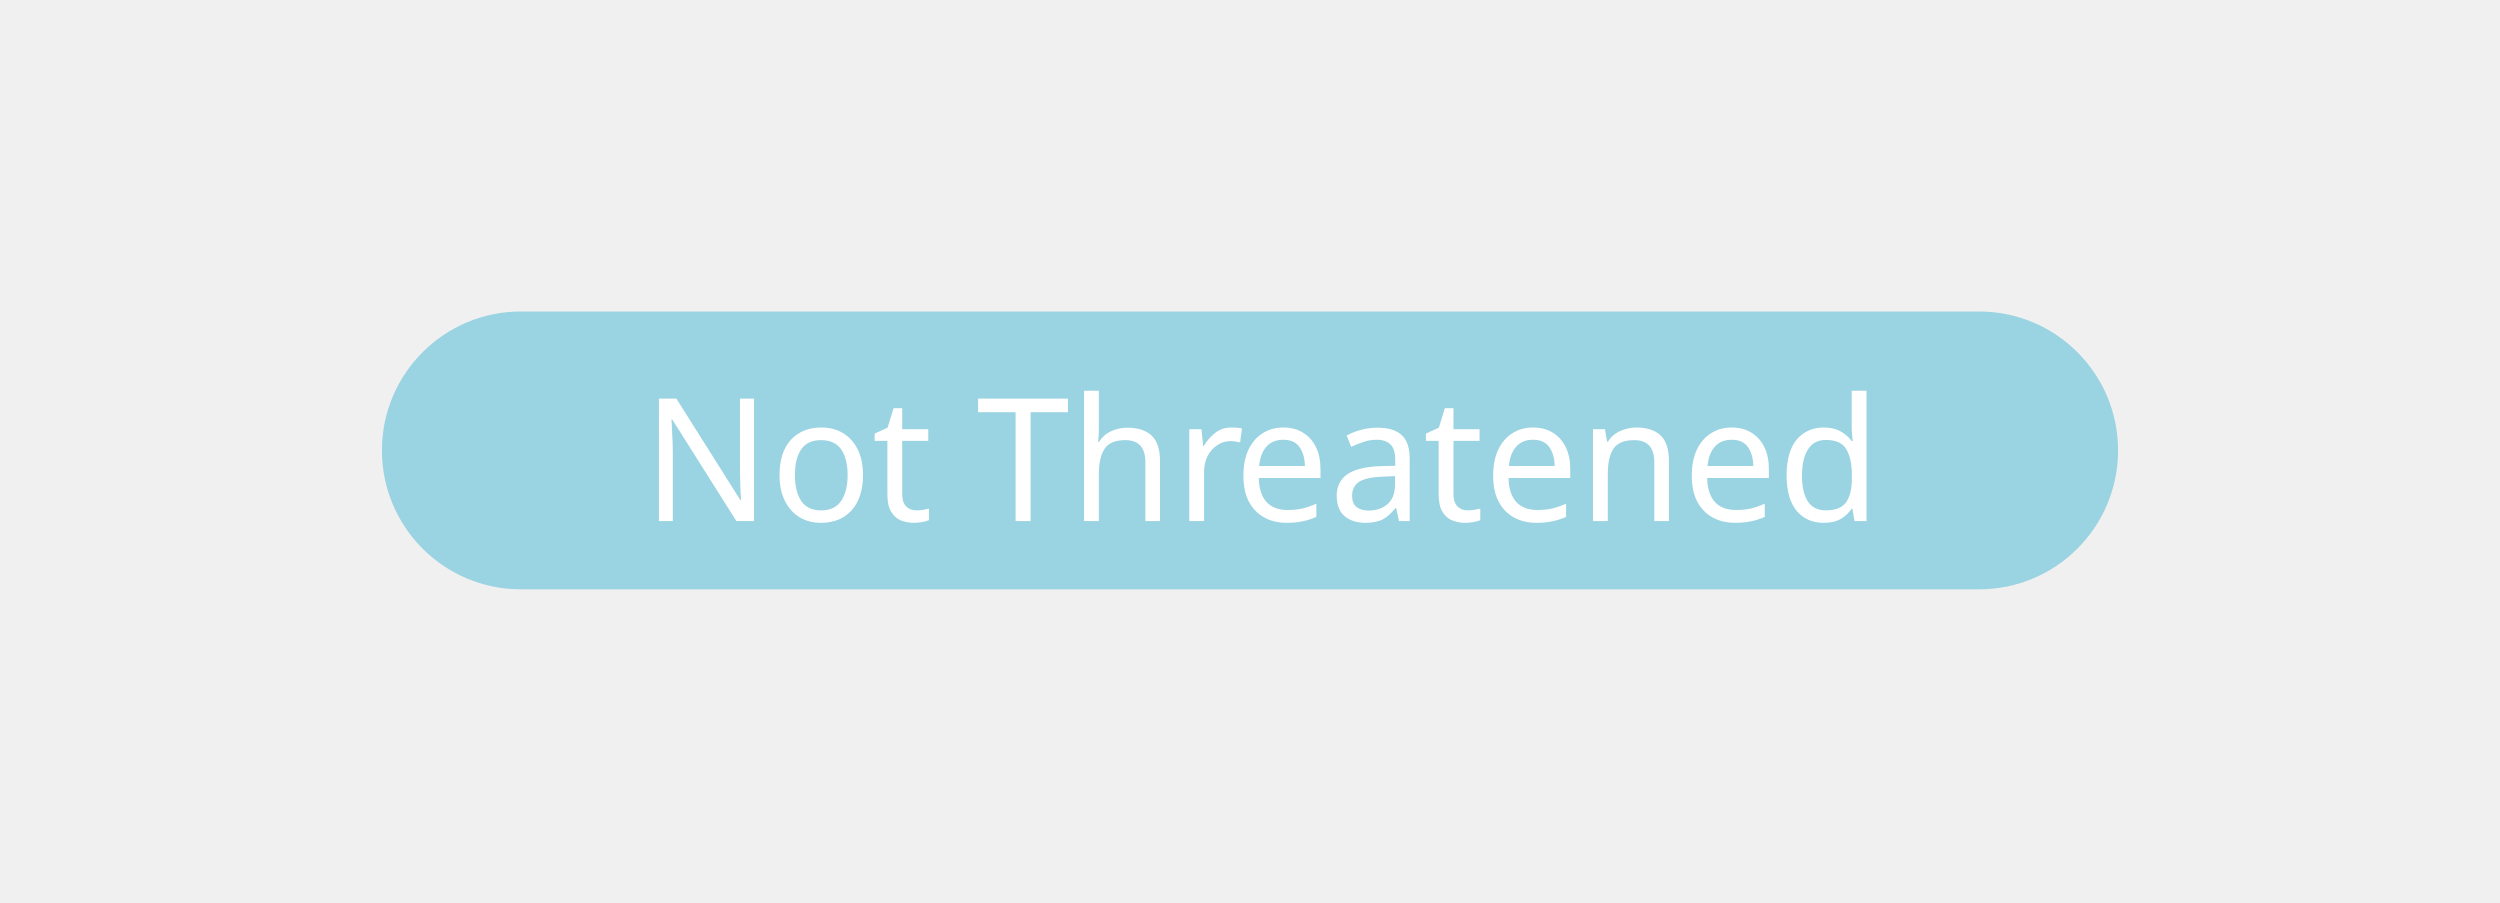
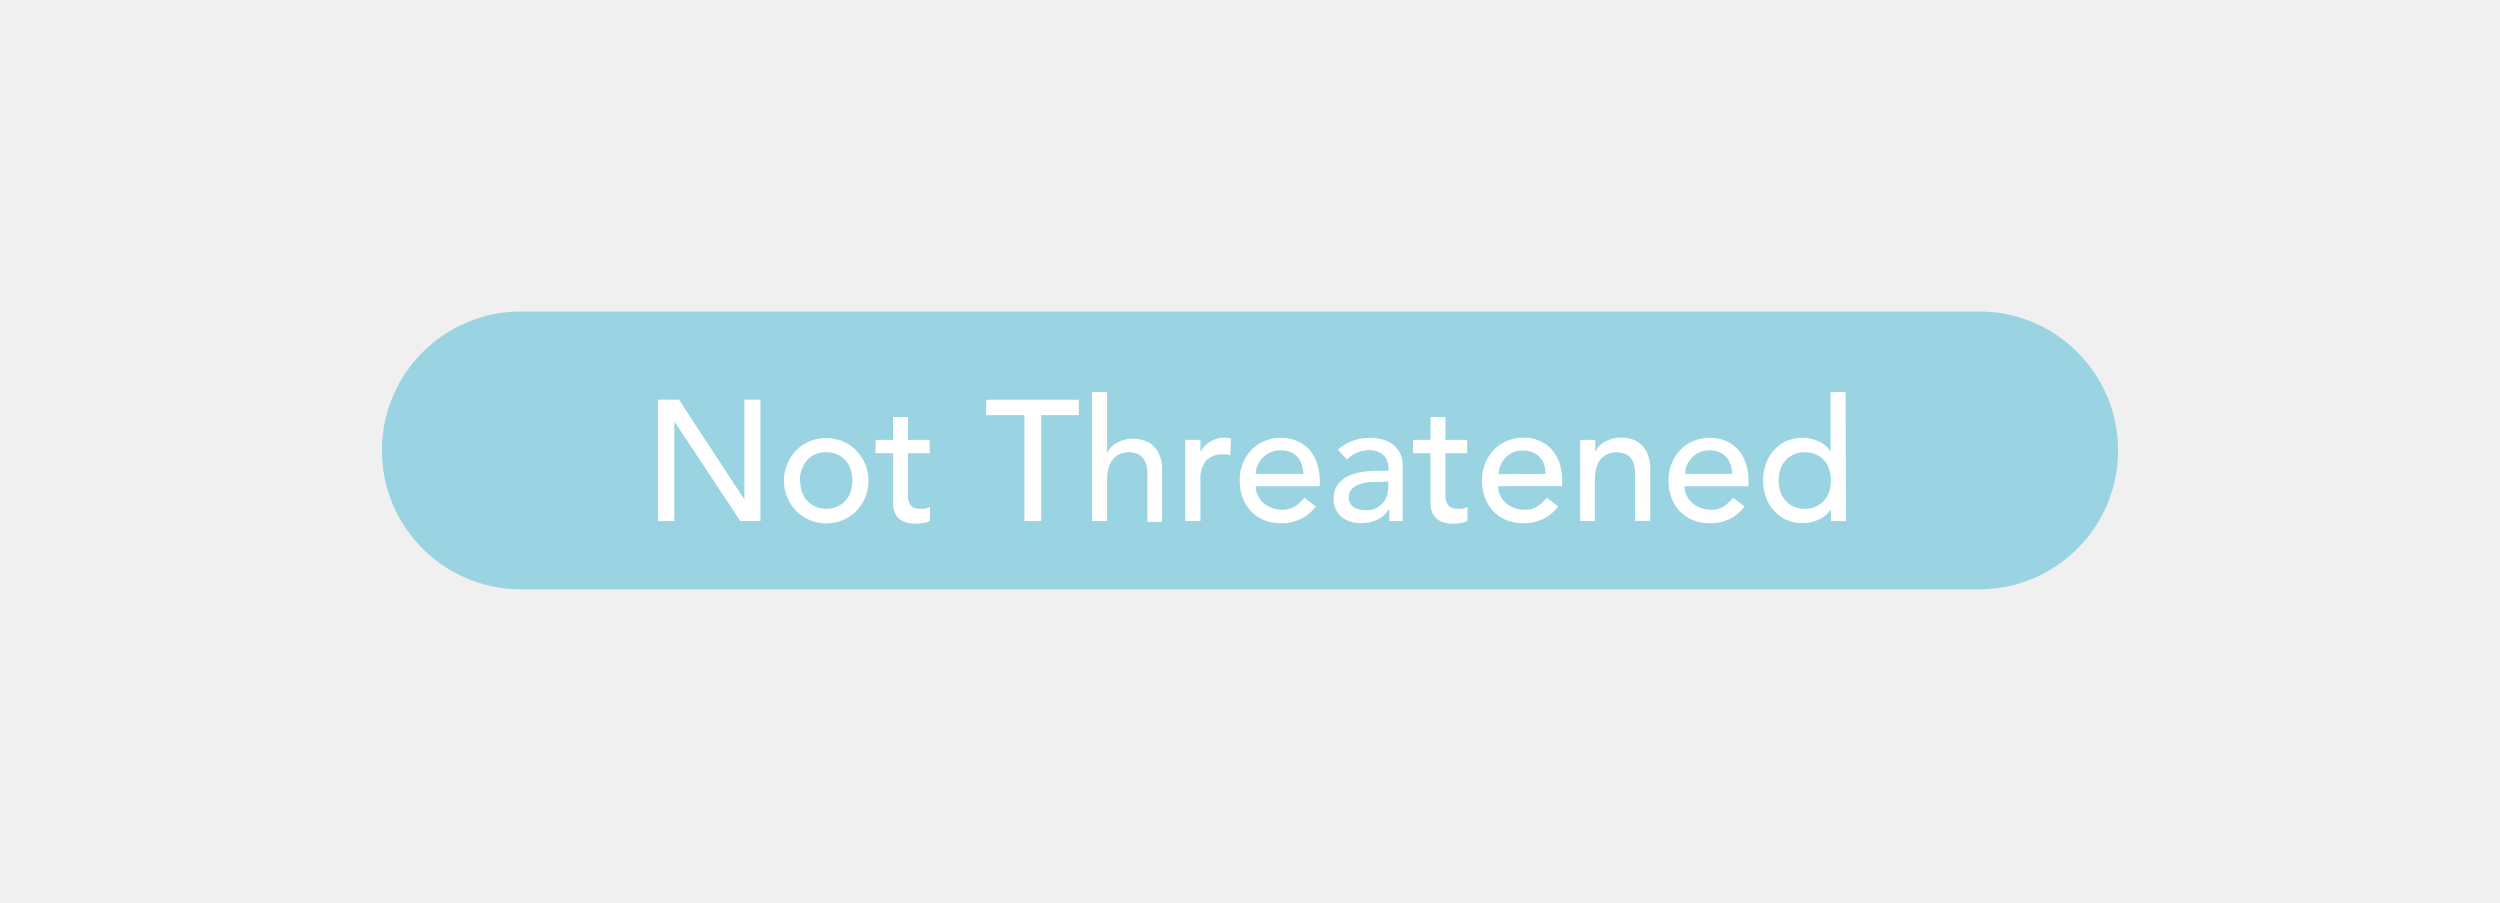
<svg xmlns="http://www.w3.org/2000/svg" viewBox="0 0 204.09 73.7">
  <defs>
-     <style>.cls-1{fill:#9ad3e1;}.cls-2{font-size:14px;fill:#fff;font-family:Avenir-Medium, Avenir;font-weight:500;}.cls-3{letter-spacing:-0.02em;}</style>
+     <style>.cls-1{fill:#9ad3e1;}.cls-2{fill:#fff;}</style>
  </defs>
  <g id="Status">
    <rect class="cls-1" x="31.18" y="25.43" width="141.73" height="22.68" rx="11.34" />
-     <text class="cls-2" transform="translate(52.46 42.54) scale(0.98 1)">Not Th<tspan class="cls-3" x="44.35" y="0">r</tspan>
-       <tspan x="49.28" y="0">eatened</tspan>
-     </text>
+     <path class="cls-2" d="M53.71,32.63h1.72l5.34,8.15h0V32.63h1.31v9.91H60.44L55.05,34.4h0v8.14H53.71Z" />
+     <path class="cls-2" d="M64,39.23a3.4,3.4,0,0,1,.27-1.36A3.63,3.63,0,0,1,65,36.76a3.4,3.4,0,0,1,2.45-1,3.4,3.4,0,0,1,1.36.27,3.32,3.32,0,0,1,1.09.75,3.66,3.66,0,0,1,.74,1.11,3.58,3.58,0,0,1,.26,1.36,3.62,3.62,0,0,1-.26,1.36,3.54,3.54,0,0,1-.74,1.11,3.45,3.45,0,0,1-1.09.74,3.54,3.54,0,0,1-2.71,0,3.37,3.37,0,0,1-1.83-1.85A3.44,3.44,0,0,1,64,39.23Zm1.32,0a2.83,2.83,0,0,0,.15.93,2.14,2.14,0,0,0,.42.72,2,2,0,0,0,.67.48,2.18,2.18,0,0,0,.89.18,2.11,2.11,0,0,0,.89-.18,1.83,1.83,0,0,0,.67-.48,2,2,0,0,0,.43-.72,3,3,0,0,0,0-1.87,2,2,0,0,0-.43-.72,2,2,0,0,0-.67-.48,2.11,2.11,0,0,0-.89-.17,2,2,0,0,0-1.56.65,2.14,2.14,0,0,0-.42.72A2.85,2.85,0,0,0,65.29,39.23Z" />
+     <path class="cls-2" d="M75.9,37H74.13v3c0,.19,0,.37,0,.55a1.26,1.26,0,0,0,.1.49.79.79,0,0,0,.27.35.94.94,0,0,0,.54.14,2.3,2.3,0,0,0,.45,0,1.22,1.22,0,0,0,.43-.15v1.15a1.67,1.67,0,0,1-.57.17,4.66,4.66,0,0,1-.54.05,2.48,2.48,0,0,1-1.1-.2,1.43,1.43,0,0,1-.58-.53,1.84,1.84,0,0,1-.22-.72c0-.26,0-.53,0-.8V37H71.48V35.91H72.9V34.05h1.23v1.86H75.9Z" />
+     <path class="cls-2" d="M83.63,33.89H80.51V32.63h7.56v1.26H85v8.65H83.63Z" />
+     <path class="cls-2" d="M89.15,32h1.23v5h0a1.77,1.77,0,0,1,.81-.86,2.6,2.6,0,0,1,1.33-.33,2.68,2.68,0,0,1,.89.15,2,2,0,0,1,.76.45,2.34,2.34,0,0,1,.51.79,3,3,0,0,1,.19,1.14v4.27H93.67V38.62a2.34,2.34,0,0,0-.12-.79,1.71,1.71,0,0,0-.33-.53,1.19,1.19,0,0,0-.48-.29,1.67,1.67,0,0,0-.55-.09,2,2,0,0,0-.71.12,1.63,1.63,0,0,0-.58.4,1.9,1.9,0,0,0-.38.69,3.26,3.26,0,0,0-.14,1v3.41H89.15Z" />
+     <path class="cls-2" d="M96.76,35.91H98v1h0a1.58,1.58,0,0,1,.33-.48,2,2,0,0,1,.46-.37,2.11,2.11,0,0,1,.55-.25,2.15,2.15,0,0,1,.61-.09,1.8,1.8,0,0,1,.54.08l-.05,1.36-.3-.07-.3,0a1.82,1.82,0,0,0-1.39.52A2.31,2.31,0,0,0,98,39.21v3.33H96.76Z" />
+     <path class="cls-2" d="M102.51,39.69a1.62,1.62,0,0,0,.19.79,1.91,1.91,0,0,0,.48.61,2.18,2.18,0,0,0,.7.39,2.57,2.57,0,0,0,.82.14,1.8,1.8,0,0,0,1-.27,3.31,3.31,0,0,0,.78-.72l.93.72a3.37,3.37,0,0,1-2.87,1.36,3.45,3.45,0,0,1-1.39-.27,2.83,2.83,0,0,1-1.05-.73,3.26,3.26,0,0,1-.67-1.11,4.06,4.06,0,0,1-.23-1.37,3.64,3.64,0,0,1,.25-1.38,3.33,3.33,0,0,1,.7-1.11,3.14,3.14,0,0,1,1.06-.73,3.31,3.31,0,0,1,1.34-.27,3.09,3.09,0,0,1,1.46.31,2.85,2.85,0,0,1,1,.8,3.25,3.25,0,0,1,.55,1.12,4.58,4.58,0,0,1,.18,1.27v.45Zm3.89-1a2.64,2.64,0,0,0-.13-.77,1.68,1.68,0,0,0-.35-.61,1.65,1.65,0,0,0-.58-.41,2.23,2.23,0,0,0-.82-.14,2,2,0,0,0-1.46.63,1.94,1.94,0,0,0-.4.62,1.71,1.71,0,0,0-.15.68Z" />
+     <path class="cls-2" d="M109.22,36.72a3.49,3.49,0,0,1,1.21-.74,4.08,4.08,0,0,1,1.37-.24,3.69,3.69,0,0,1,1.22.18,2.45,2.45,0,0,1,.84.49,2,2,0,0,1,.49.71,2.31,2.31,0,0,1,.16.83v3.39c0,.23,0,.45,0,.64s0,.39,0,.56h-1.09c0-.33,0-.67,0-1h0a2.43,2.43,0,0,1-1,.9,3,3,0,0,1-1.31.27,3.08,3.08,0,0,1-.86-.12,2.26,2.26,0,0,1-.72-.38,1.89,1.89,0,0,1-.48-.63,1.91,1.91,0,0,1-.18-.86,1.89,1.89,0,0,1,.28-1.07,2.11,2.11,0,0,1,.77-.71,3.67,3.67,0,0,1,1.13-.39,7.74,7.74,0,0,1,1.39-.12h.91v-.28a1.54,1.54,0,0,0-.1-.51,1.29,1.29,0,0,0-.29-.45,1.27,1.27,0,0,0-.48-.32,1.76,1.76,0,0,0-.68-.12,2.25,2.25,0,0,0-.62.07,2.35,2.35,0,0,0-.49.17,1.8,1.8,0,0,0-.4.25l-.34.26Zm3.48,2.63c-.29,0-.59,0-.9,0a3.48,3.48,0,0,0-.83.19,1.57,1.57,0,0,0-.62.39.9.9,0,0,0-.24.65.92.92,0,0,0,.38.82,1.79,1.79,0,0,0,1,.25,1.89,1.89,0,0,0,.86-.17,1.55,1.55,0,0,0,.57-.46,1.6,1.6,0,0,0,.32-.62,2.66,2.66,0,0,0,.1-.68v-.42Z" />
+     <path class="cls-2" d="M119.78,37H118v3c0,.19,0,.37,0,.55a1.47,1.47,0,0,0,.11.49.79.79,0,0,0,.27.35.89.89,0,0,0,.54.14,2.3,2.3,0,0,0,.45,0,1.22,1.22,0,0,0,.43-.15v1.15a1.67,1.67,0,0,1-.57.17,4.66,4.66,0,0,1-.54.05,2.48,2.48,0,0,1-1.1-.2A1.37,1.37,0,0,1,117,42a1.84,1.84,0,0,1-.22-.72c0-.26,0-.53,0-.8V37h-1.43V35.91h1.43V34.05H118v1.86h1.77Z" />
+     <path class="cls-2" d="M122.3,39.69a1.73,1.73,0,0,0,.18.79,1.94,1.94,0,0,0,.49.61,2.13,2.13,0,0,0,.69.39,2.58,2.58,0,0,0,.83.14,1.85,1.85,0,0,0,1-.27,3.75,3.75,0,0,0,.78-.72l.93.72a3.41,3.41,0,0,1-2.88,1.36,3.48,3.48,0,0,1-1.39-.27,3,3,0,0,1-1.05-.73,3.26,3.26,0,0,1-.67-1.11,4.06,4.06,0,0,1-.23-1.37,3.85,3.85,0,0,1,.25-1.38,3.5,3.5,0,0,1,.7-1.11A3.14,3.14,0,0,1,123,36a3.32,3.32,0,0,1,1.35-.27,3,3,0,0,1,1.45.31,2.76,2.76,0,0,1,1,.8,3.28,3.28,0,0,1,.56,1.12,5,5,0,0,1,.17,1.27v.45Zm3.88-1a2.64,2.64,0,0,0-.13-.77,1.64,1.64,0,0,0-.93-1,2.21,2.21,0,0,0-.81-.14,2.05,2.05,0,0,0-.83.17,2,2,0,0,0-1,1.08,1.69,1.69,0,0,0-.14.68Z" />
+     <path class="cls-2" d="M129,35.91h1.23v1h0a1.79,1.79,0,0,1,.8-.86,2.65,2.65,0,0,1,1.33-.33,2.74,2.74,0,0,1,.9.15,1.91,1.91,0,0,1,.75.45,2.08,2.08,0,0,1,.51.79,3,3,0,0,1,.2,1.14v4.27h-1.24V38.62a2.34,2.34,0,0,0-.12-.79,1.41,1.41,0,0,0-.33-.53,1.1,1.1,0,0,0-.47-.29,1.71,1.71,0,0,0-.55-.09,2.09,2.09,0,0,0-.72.12,1.6,1.6,0,0,0-.57.4,1.77,1.77,0,0,0-.38.69,3,3,0,0,0-.14,1v3.41H129Z" />
+     <path class="cls-2" d="M137.52,39.69a1.73,1.73,0,0,0,.18.79,2.07,2.07,0,0,0,1.19,1,2.52,2.52,0,0,0,.82.14,1.82,1.82,0,0,0,1-.27,3.75,3.75,0,0,0,.78-.72l.93.72a3.37,3.37,0,0,1-2.87,1.36,3.41,3.41,0,0,1-1.39-.27,3,3,0,0,1-1.06-.73,3.09,3.09,0,0,1-.66-1.11,3.83,3.83,0,0,1-.23-1.37,3.64,3.64,0,0,1,.25-1.38,3.33,3.33,0,0,1,.7-1.11,3,3,0,0,1,1.06-.73,3.31,3.31,0,0,1,1.34-.27,3.09,3.09,0,0,1,1.46.31,3,3,0,0,1,1,.8,3.25,3.25,0,0,1,.55,1.12,4.57,4.57,0,0,1,.17,1.27v.45Zm3.89-1a2.64,2.64,0,0,0-.13-.77,1.84,1.84,0,0,0-.35-.61,1.74,1.74,0,0,0-.58-.41,2.31,2.31,0,0,0-.82-.14,2.09,2.09,0,0,0-.83.17,2.15,2.15,0,0,0-1,1.08,1.88,1.88,0,0,0-.14.68Z" />
+     <path class="cls-2" d="M150.7,42.54h-1.23v-.95h0a2.32,2.32,0,0,1-1,.83,3.1,3.1,0,0,1-1.28.29,3.35,3.35,0,0,1-1.37-.27,3,3,0,0,1-1-.74,3.29,3.29,0,0,1-.66-1.1,4.23,4.23,0,0,1,0-2.75,3.24,3.24,0,0,1,.66-1.11,3.06,3.06,0,0,1,1-.73,3.35,3.35,0,0,1,1.37-.27,3,3,0,0,1,1.31.3,2.17,2.17,0,0,1,.94.82h0V32h1.23Zm-3.36-1a2.18,2.18,0,0,0,.89-.18,2,2,0,0,0,.67-.48,2.14,2.14,0,0,0,.42-.72,3,3,0,0,0,0-1.87,2.14,2.14,0,0,0-.42-.72,2,2,0,0,0-1.56-.65,2.11,2.11,0,0,0-.89.17,2,2,0,0,0-.67.48,2,2,0,0,0-.43.72,3,3,0,0,0,0,1.87,2,2,0,0,0,.43.72,1.83,1.83,0,0,0,.67.48A2.11,2.11,0,0,0,147.34,41.54Z" />
  </g>
</svg>
